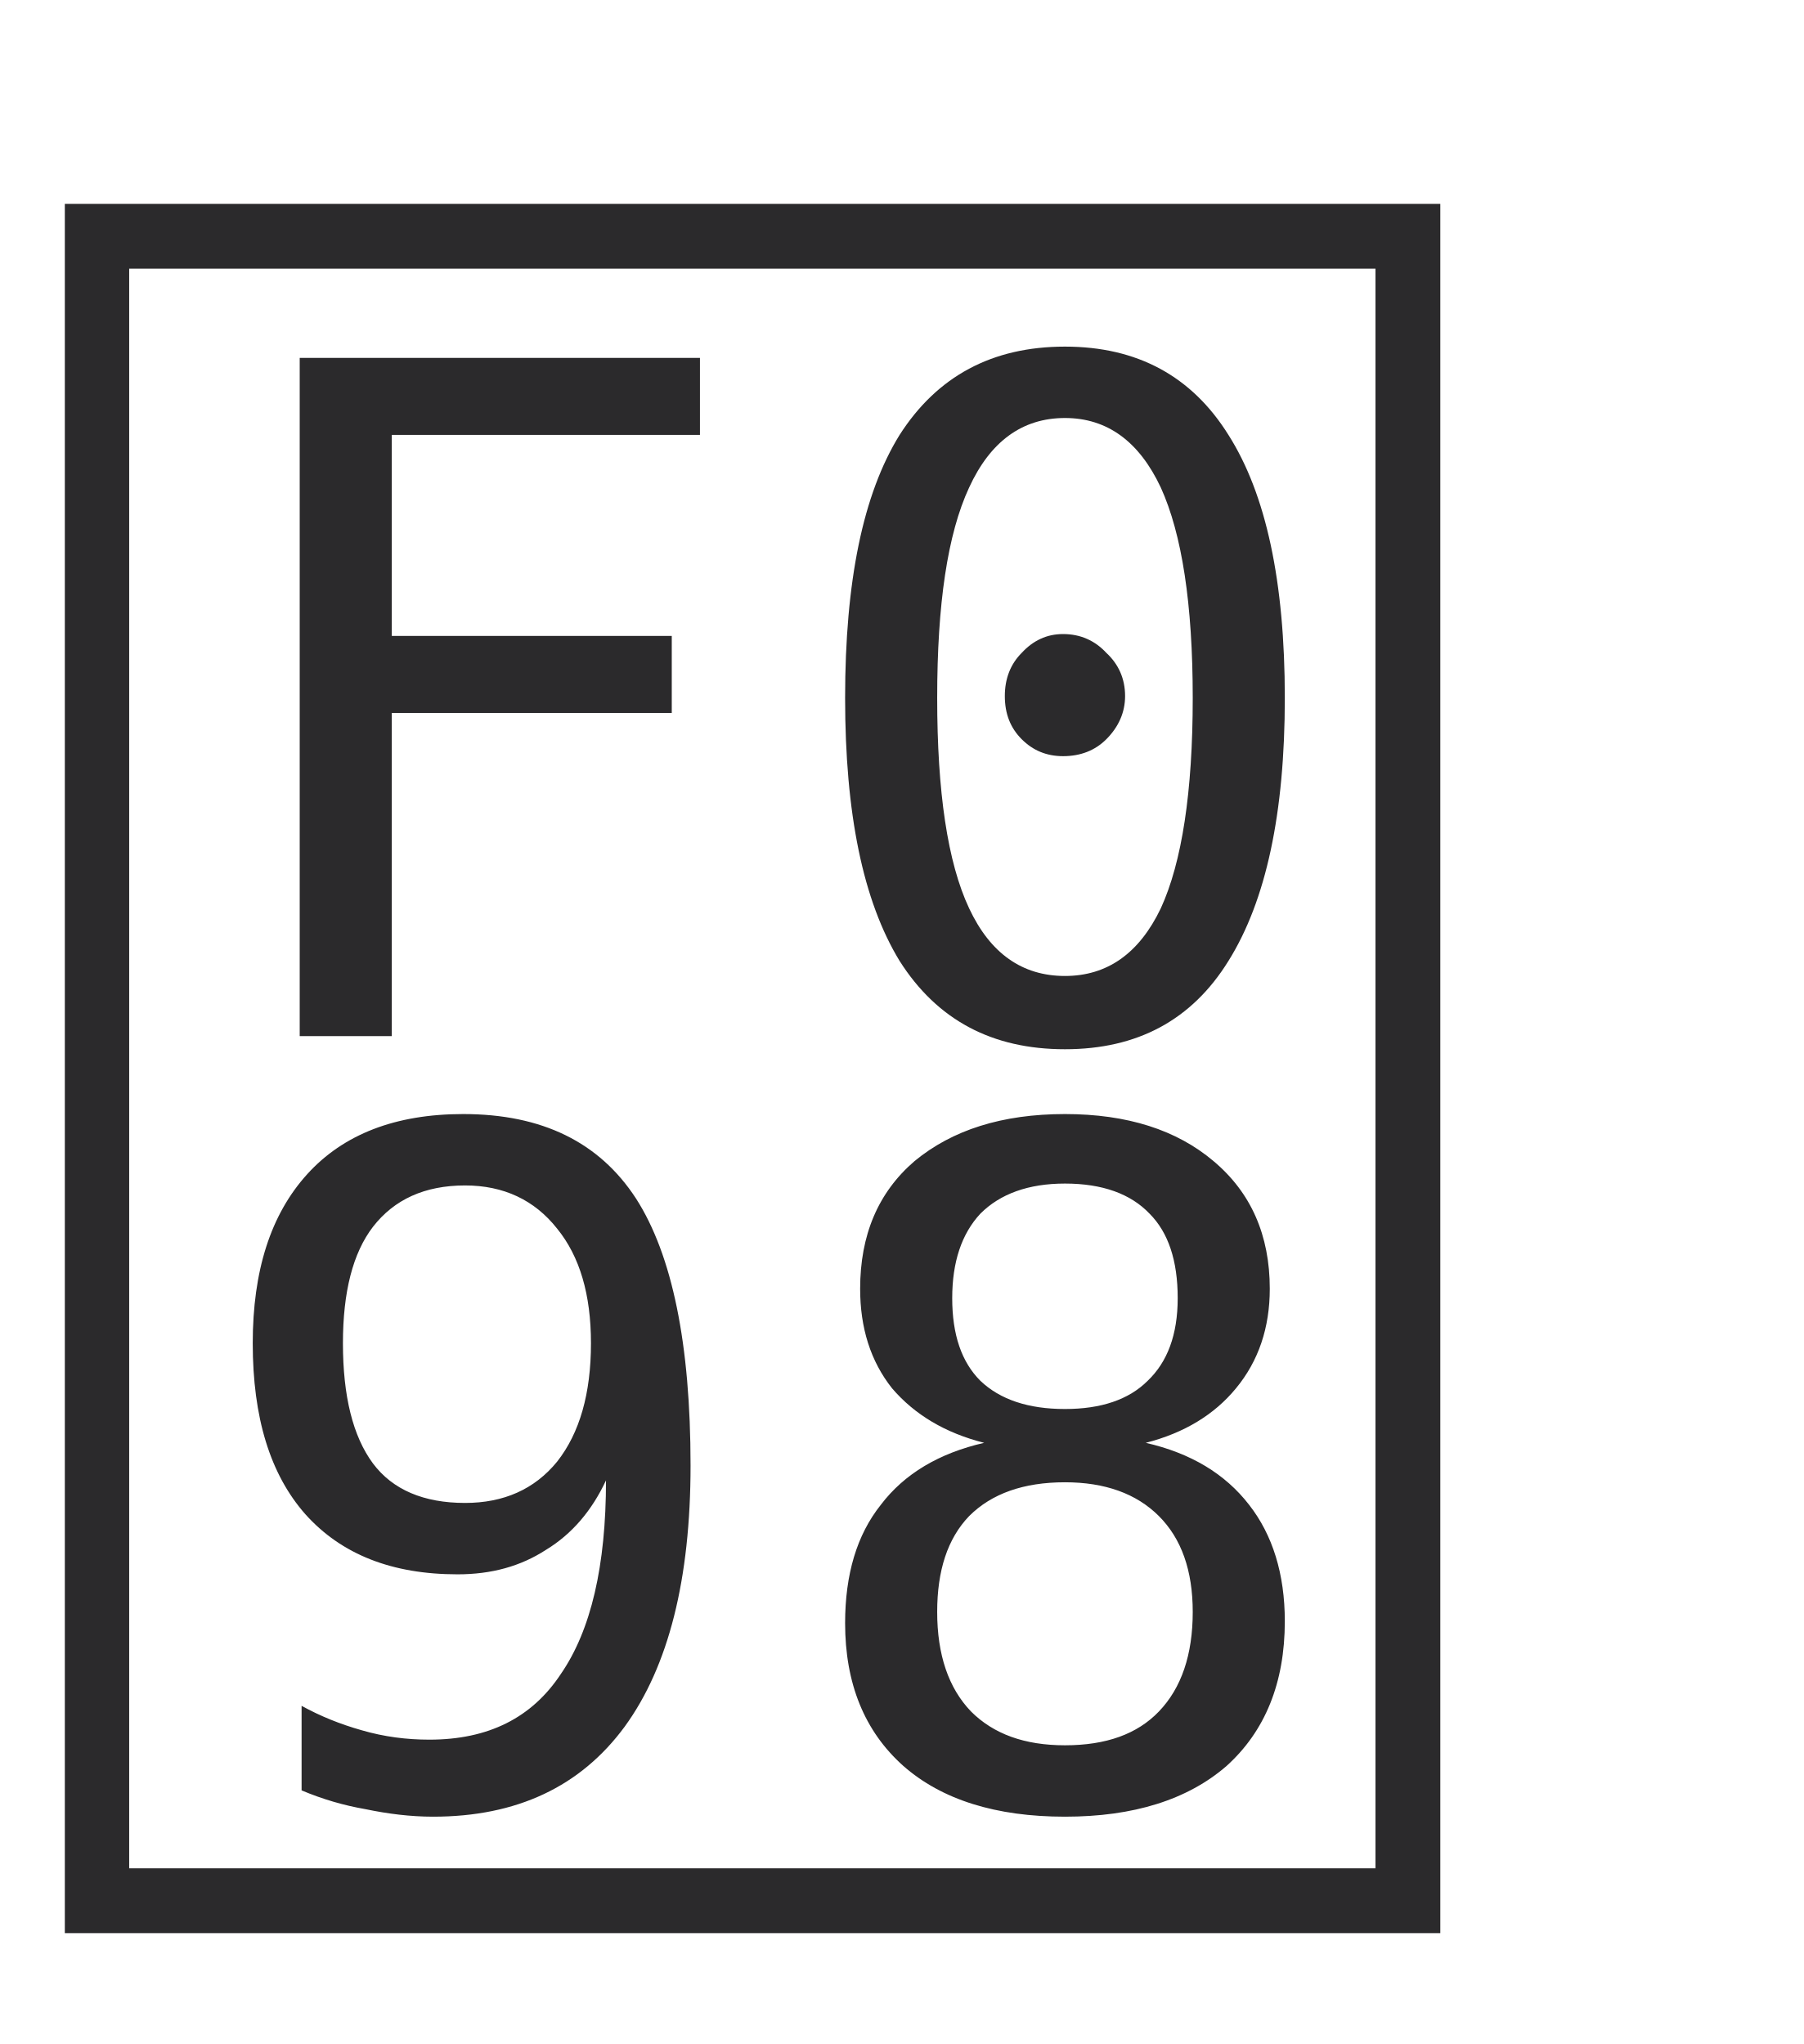
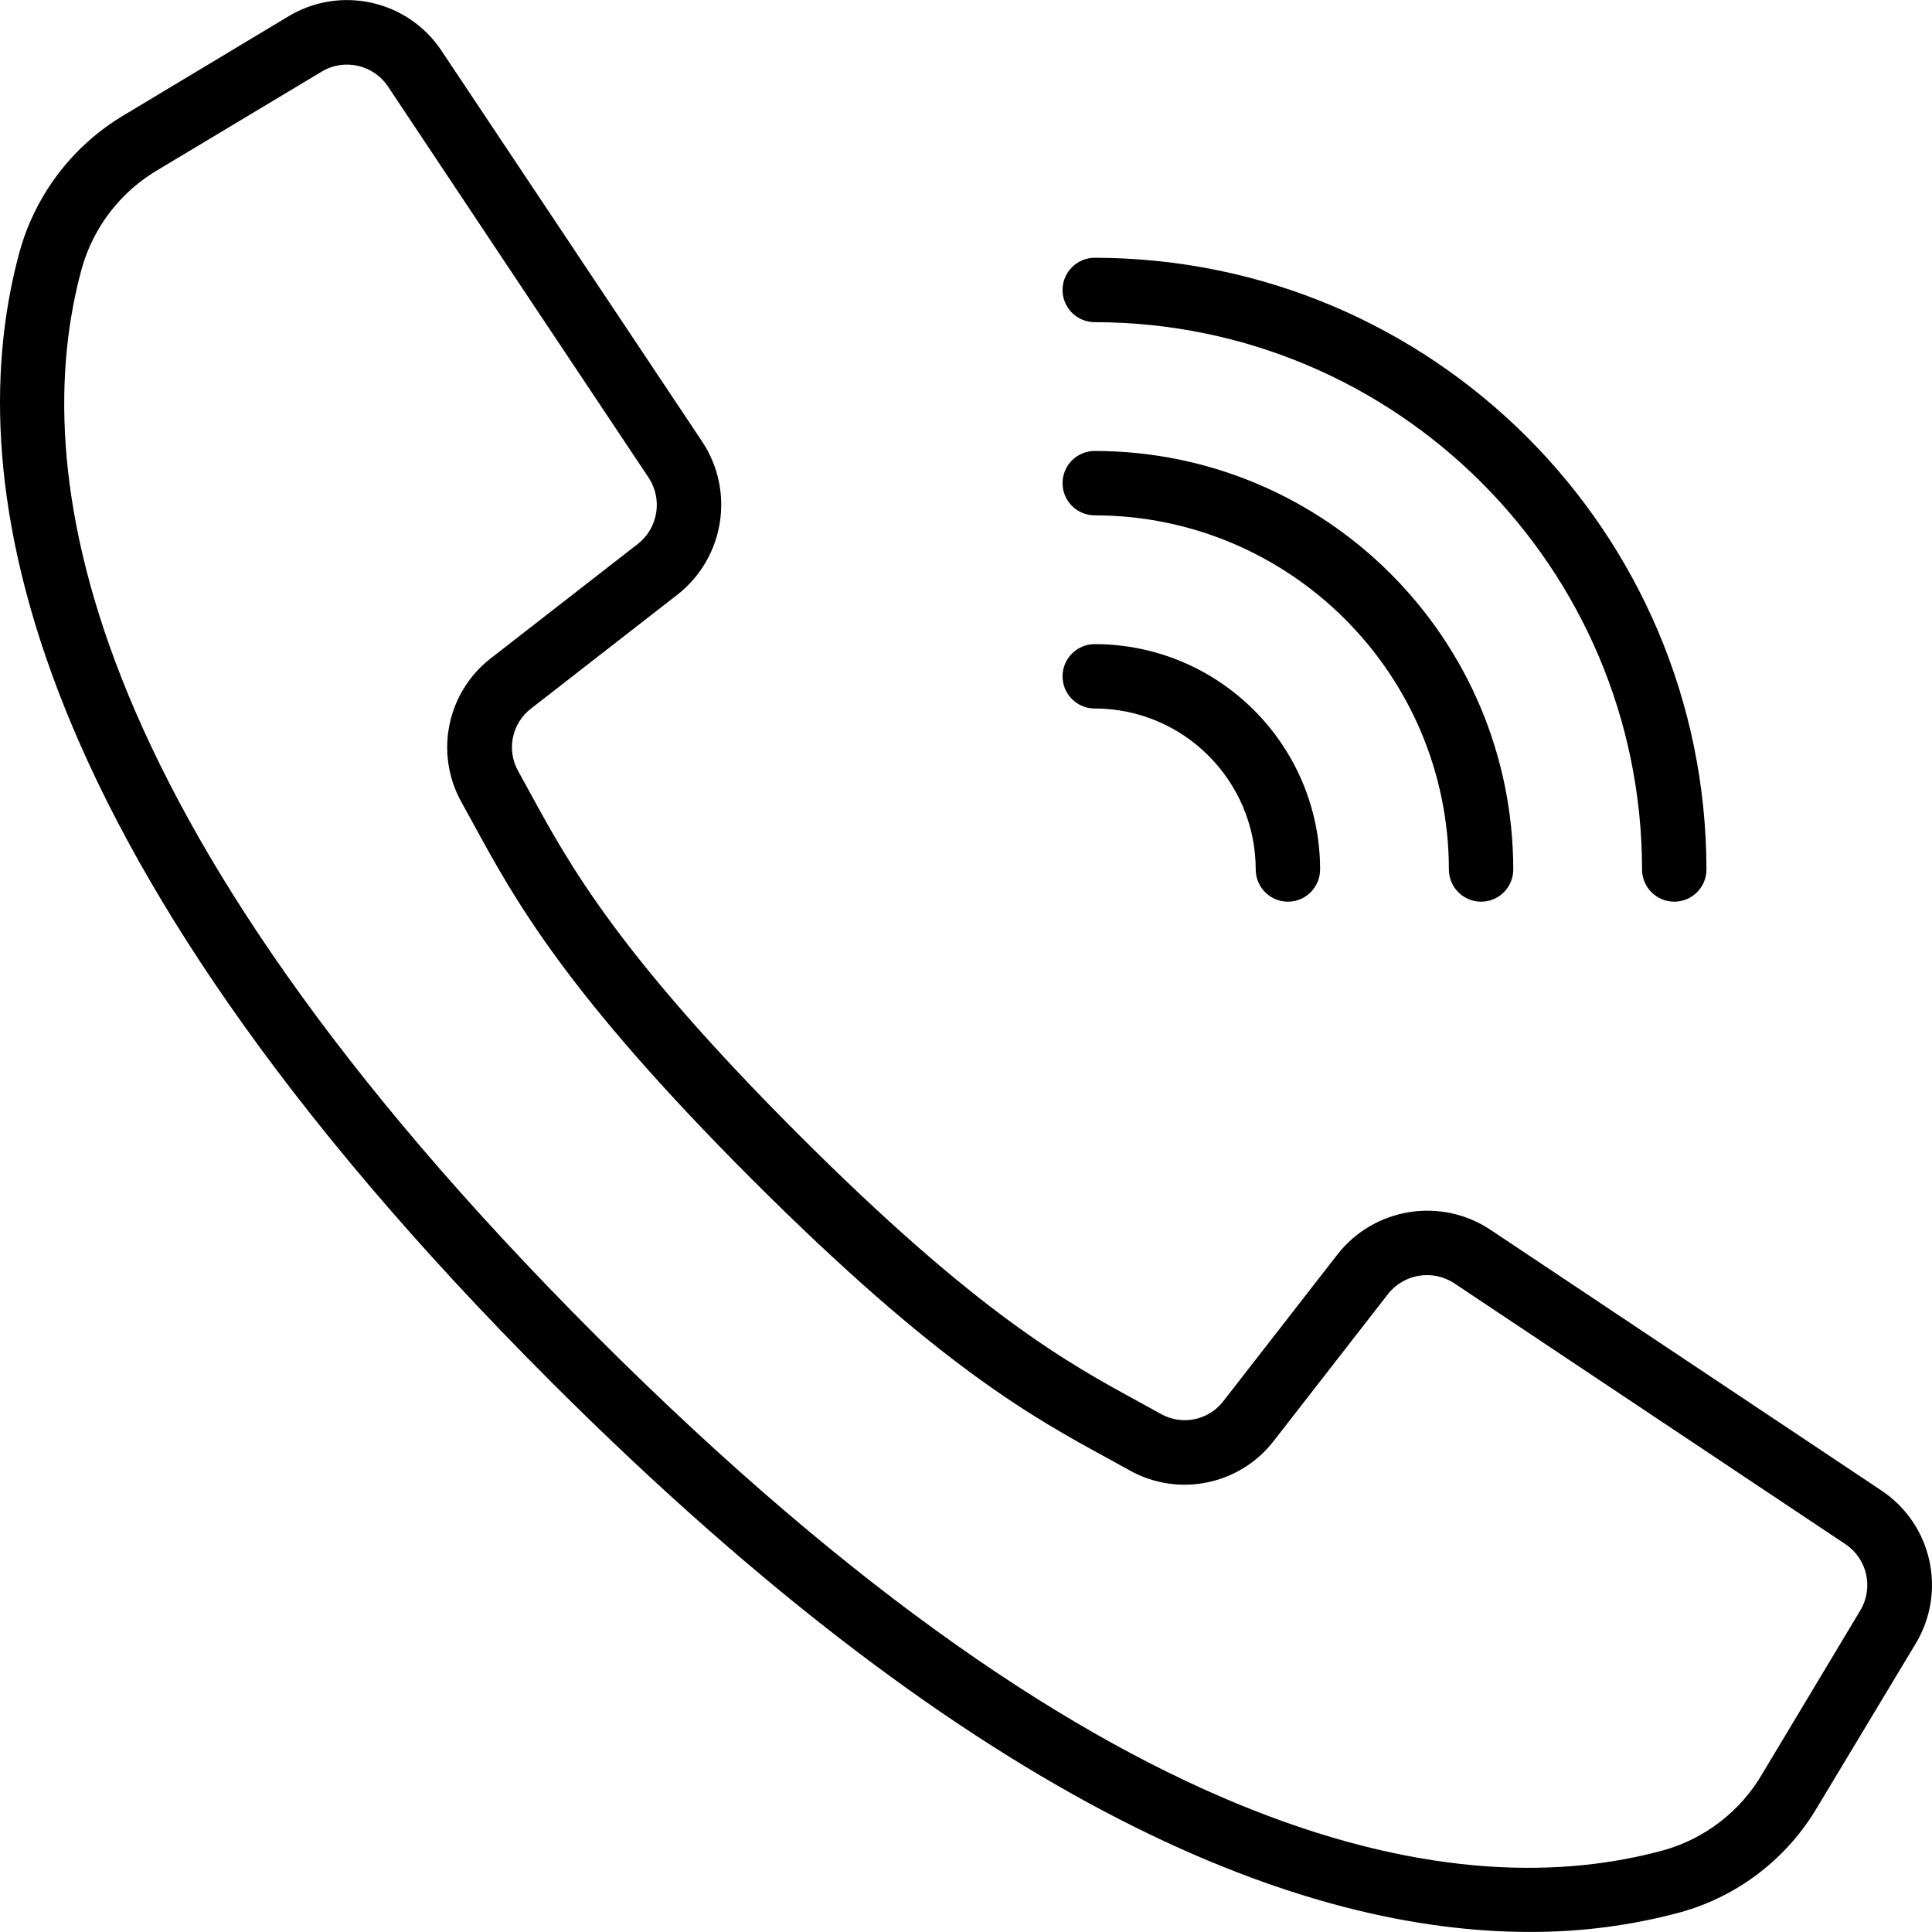
- <svg xmlns="http://www.w3.org/2000/svg" width="15" height="17" viewBox="0 0 15 17">
-   <text id="phone" transform="translate(0 15)" fill="#2b2a2c" font-size="17" font-family="FontAwesome">
-     <tspan x="0" y="0"></tspan>
-   </text>
+ <svg xmlns="http://www.w3.org/2000/svg" height="12px" width="12px" version="1.1" id="Capa_1" x="0px" y="0px" viewBox="0 0 512.076 512.076" style="enable-background:new 0 0 512.076 512.076;" xml:space="preserve">
+   <g transform="translate(-1 -1)">
+     <g>
+       <g>
+         <path d="M499.639,396.039l-103.646-69.12c-13.153-8.701-30.784-5.838-40.508,6.579l-30.191,38.818     c-3.88,5.116-10.933,6.6-16.546,3.482l-5.743-3.166c-19.038-10.377-42.726-23.296-90.453-71.04s-60.672-71.45-71.049-90.453     l-3.149-5.743c-3.161-5.612-1.705-12.695,3.413-16.606l38.792-30.182c12.412-9.725,15.279-27.351,6.588-40.508l-69.12-103.646     C109.12,1.056,91.25-2.966,77.461,5.323L34.12,31.358C20.502,39.364,10.511,52.33,6.242,67.539     c-15.607,56.866-3.866,155.008,140.706,299.597c115.004,114.995,200.619,145.92,259.465,145.92     c13.543,0.058,27.033-1.704,40.107-5.239c15.212-4.264,28.18-14.256,36.181-27.878l26.061-43.315     C517.063,422.832,513.043,404.951,499.639,396.039z M494.058,427.868l-26.001,43.341c-5.745,9.832-15.072,17.061-26.027,20.173     c-52.497,14.413-144.213,2.475-283.008-136.32S8.29,124.559,22.703,72.054c3.116-10.968,10.354-20.307,20.198-26.061     l43.341-26.001c5.983-3.6,13.739-1.855,17.604,3.959l37.547,56.371l31.514,47.266c3.774,5.707,2.534,13.356-2.85,17.579     l-38.801,30.182c-11.808,9.029-15.18,25.366-7.91,38.332l3.081,5.598c10.906,20.002,24.465,44.885,73.967,94.379     c49.502,49.493,74.377,63.053,94.37,73.958l5.606,3.089c12.965,7.269,29.303,3.898,38.332-7.91l30.182-38.801     c4.224-5.381,11.87-6.62,17.579-2.85l103.637,69.12C495.918,414.126,497.663,421.886,494.058,427.868z" />
+         <path d="M291.161,86.39c80.081,0.089,144.977,64.986,145.067,145.067c0,4.713,3.82,8.533,8.533,8.533s8.533-3.82,8.533-8.533     c-0.099-89.503-72.63-162.035-162.133-162.133c-4.713,0-8.533,3.82-8.533,8.533S286.448,86.39,291.161,86.39z" />
+         <path d="M291.161,137.59c51.816,0.061,93.806,42.051,93.867,93.867c0,4.713,3.821,8.533,8.533,8.533     c4.713,0,8.533-3.82,8.533-8.533c-0.071-61.238-49.696-110.863-110.933-110.933c-4.713,0-8.533,3.82-8.533,8.533     S286.448,137.59,291.161,137.59z" />
+         <path d="M291.161,188.79c23.552,0.028,42.638,19.114,42.667,42.667c0,4.713,3.821,8.533,8.533,8.533s8.533-3.82,8.533-8.533     c-0.038-32.974-26.759-59.696-59.733-59.733c-4.713,0-8.533,3.82-8.533,8.533S286.448,188.79,291.161,188.79z" />
+       </g>
+     </g>
+   </g>
</svg>
